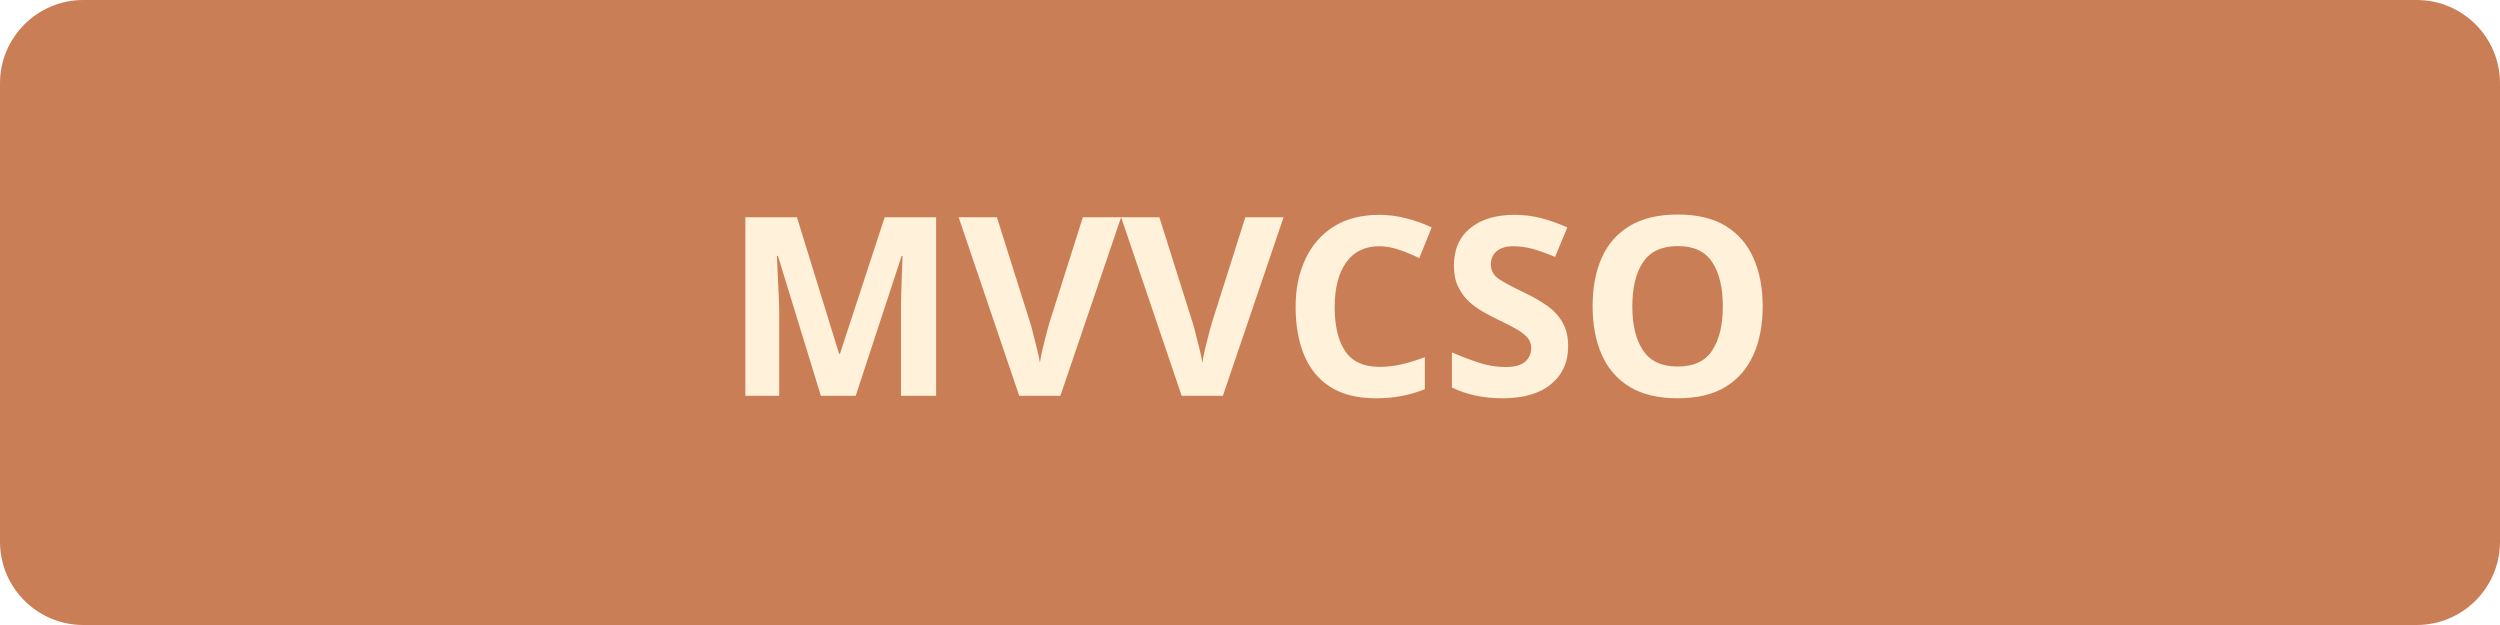
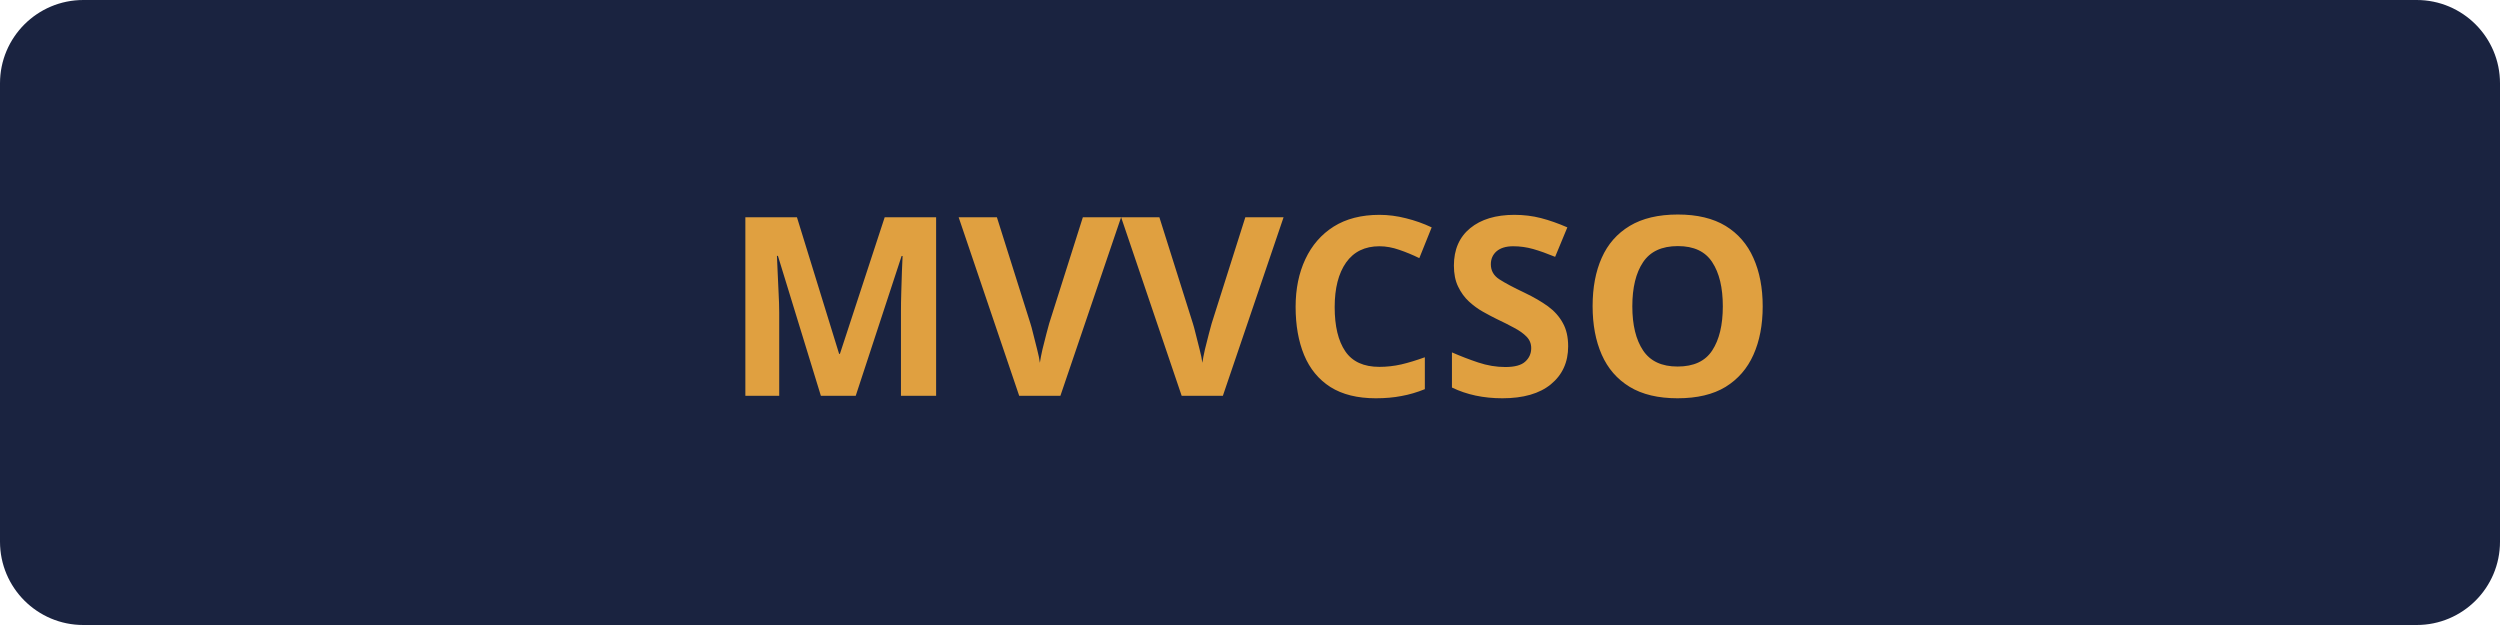
<svg xmlns="http://www.w3.org/2000/svg" viewBox="0 0 240 60" fill="none">
-   <rect width="240" height="60" rx="8" fill="#ca7e56" />
-   <text x="120" y="38" text-anchor="middle" font-family="system-ui, sans-serif" font-size="24" font-weight="bold" fill="#fff1da">MVVCSO</text>
+   <rect width="240" height="60" rx="8" fill="#1A2340" />
+   <text x="120" y="38" text-anchor="middle" font-family="system-ui, sans-serif" font-size="24" font-weight="bold" fill="#E0A040">MVVCSO</text>
</svg>
